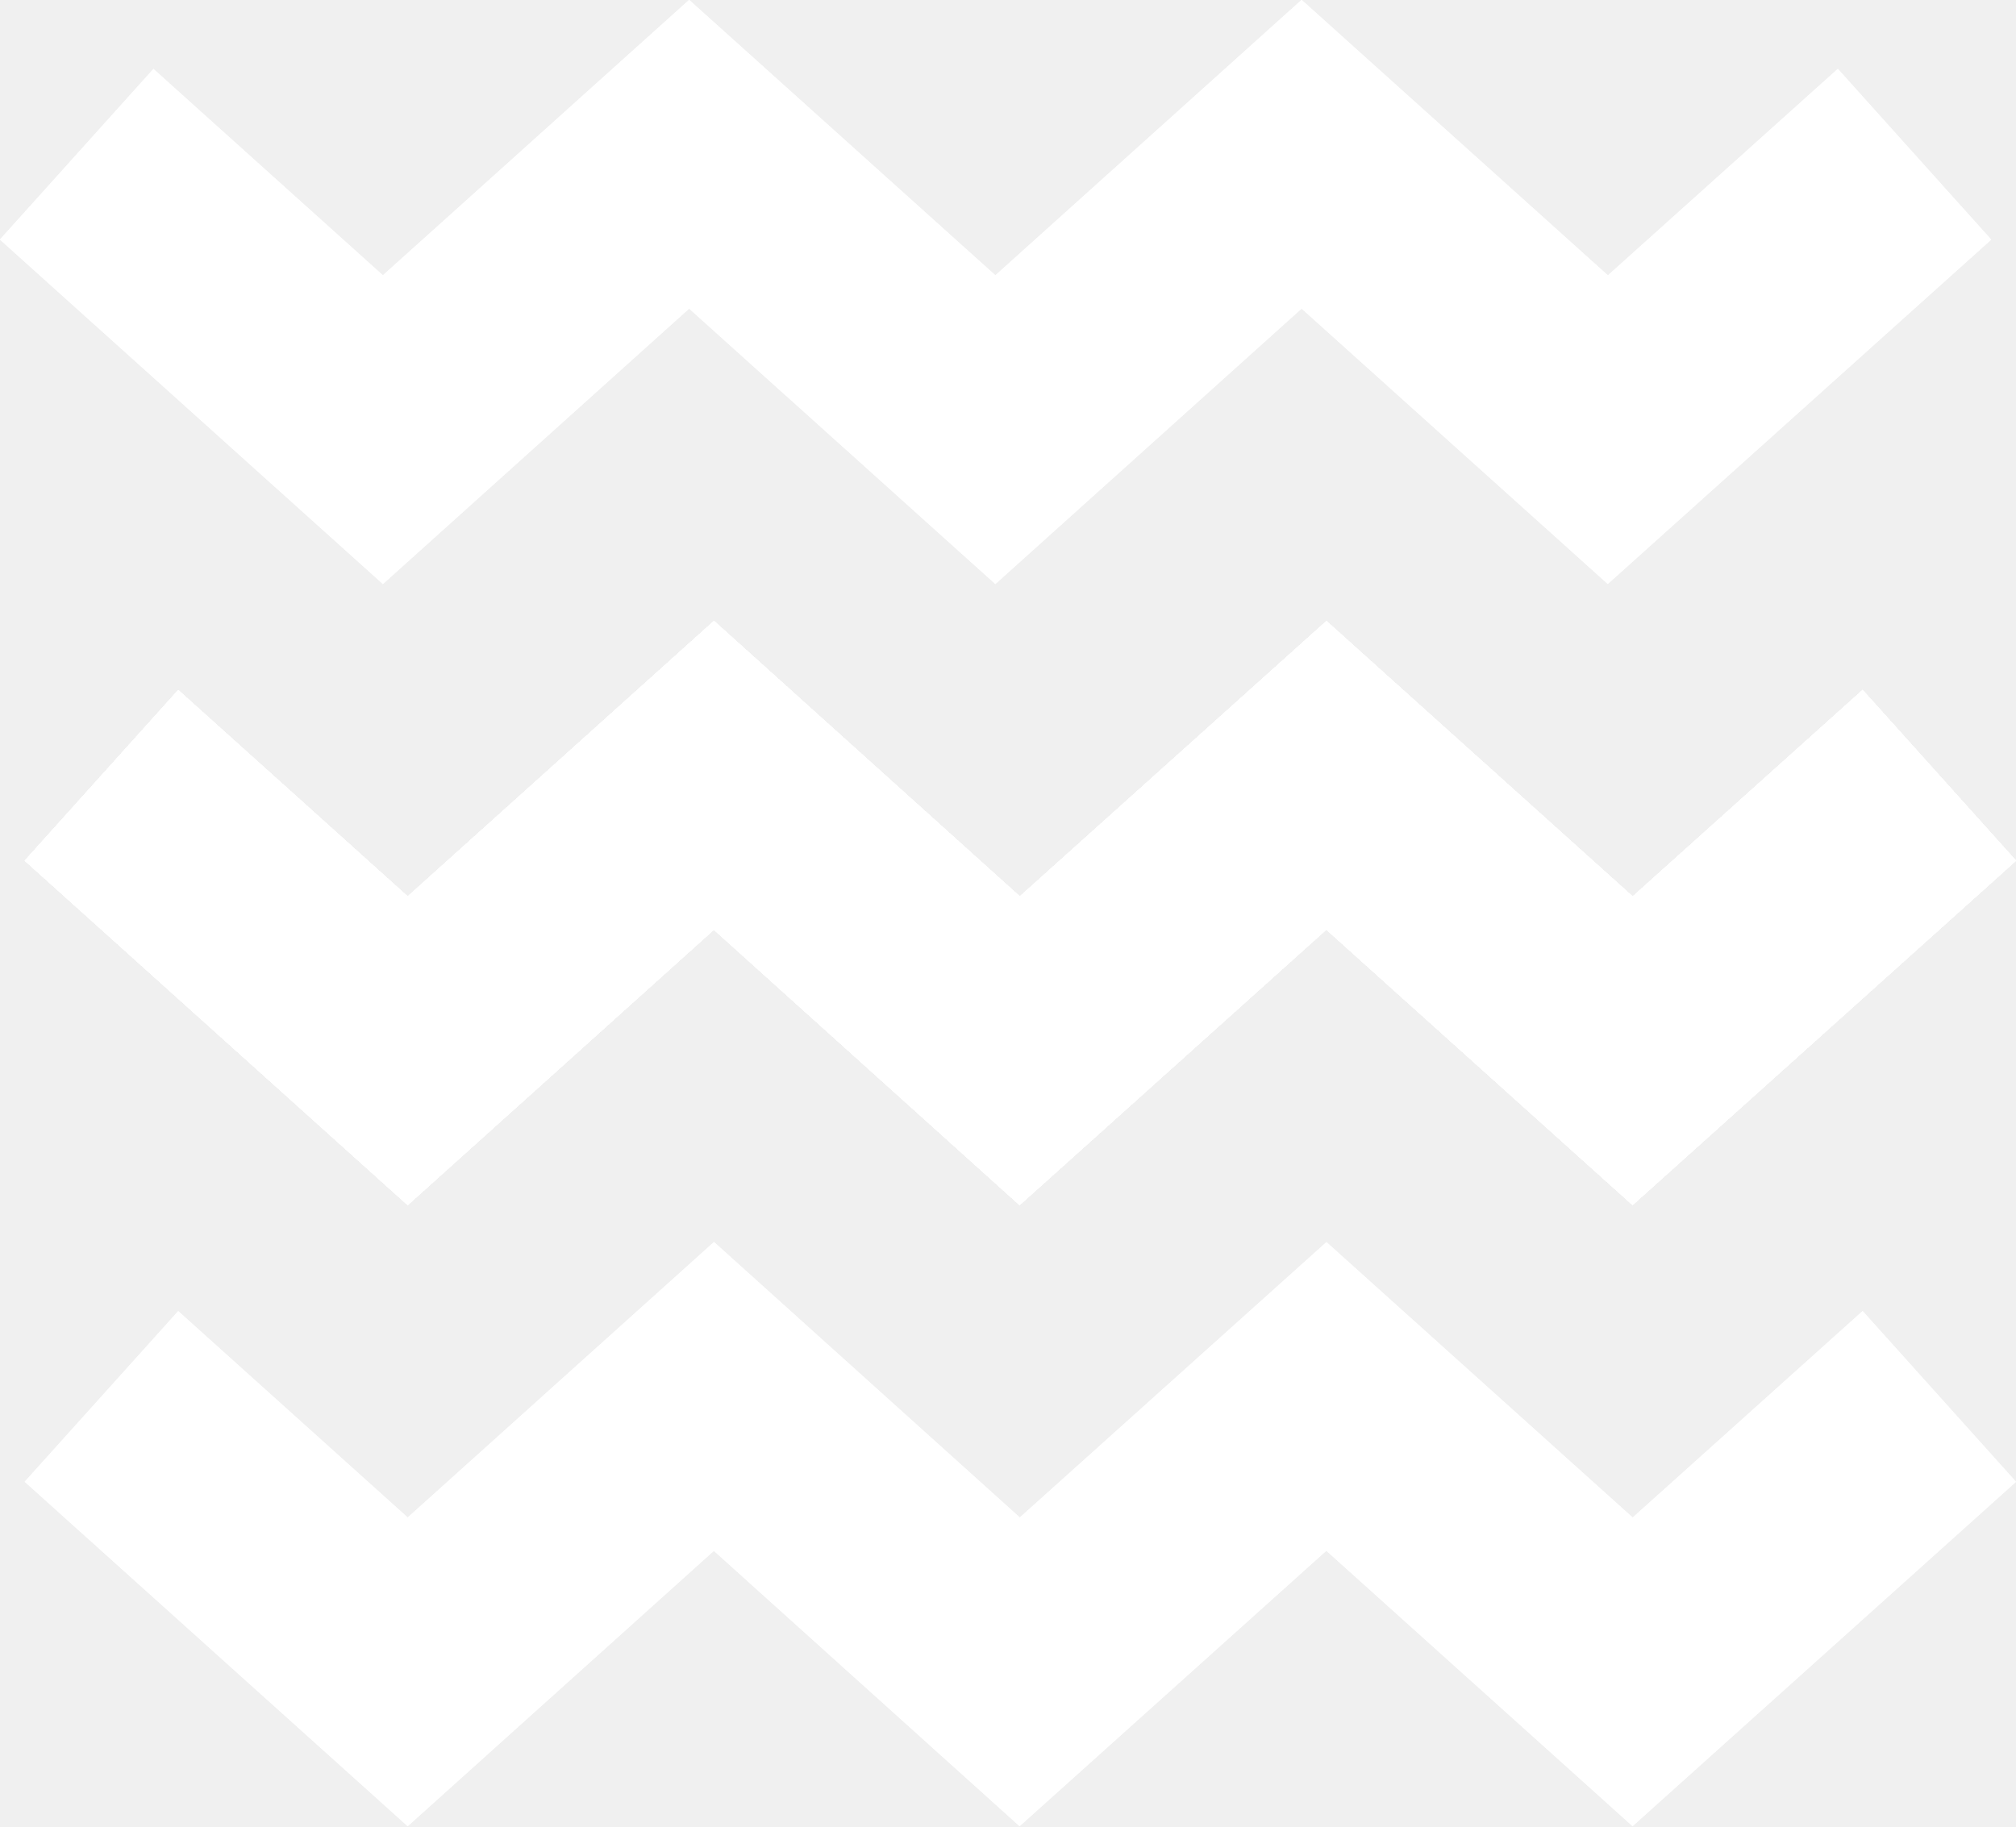
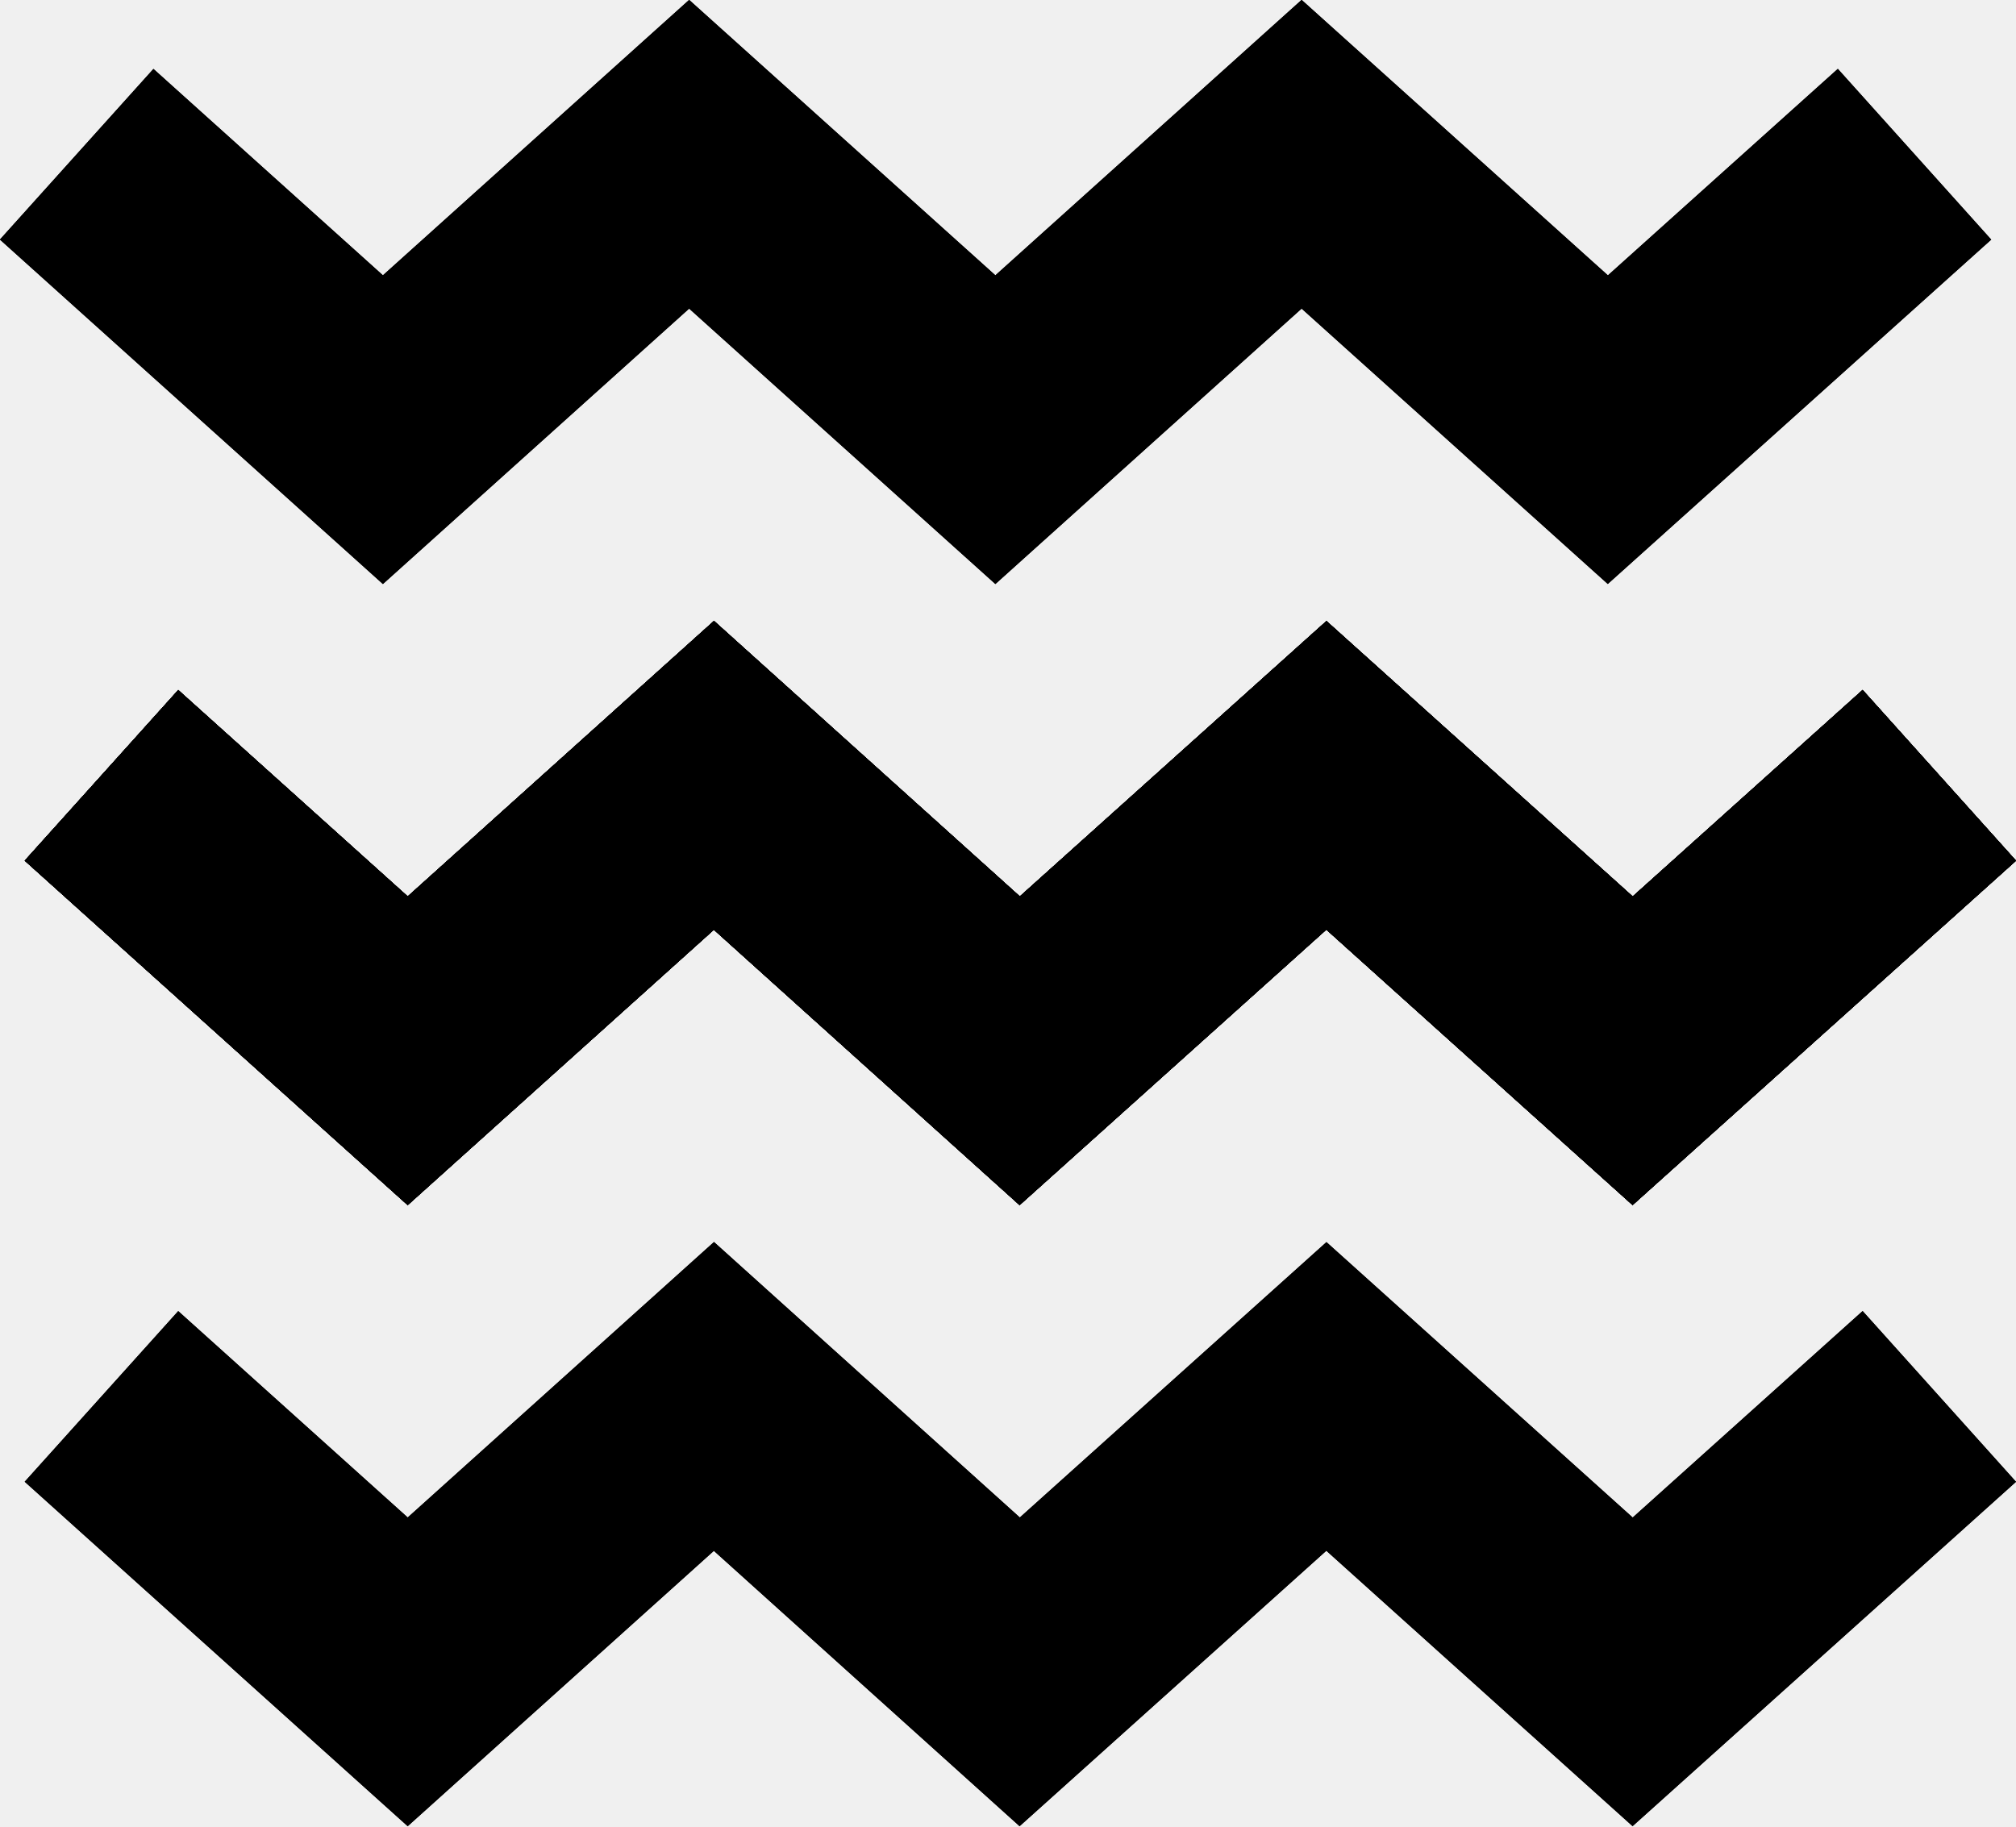
<svg xmlns="http://www.w3.org/2000/svg" viewBox="0 0 43.91 39.79">
-   <polyline fill="none" stroke="white" stroke-miterlimit="10" stroke-width="5px" points="1.67 3.36 8.34 9.36 15.01 3.36 21.68 9.36 28.35 3.36 35.02 9.36 41.7 3.36" />
-   <polyline fill="none" stroke="white" stroke-miterlimit="10" stroke-width="5px" points="1.67 3.36 8.34 9.36 15.01 3.36 21.68 9.36 28.35 3.36 35.02 9.36 41.7 3.36" />
-   <polyline fill="none" stroke="white" stroke-miterlimit="10" stroke-width="5px" points="2.21 16.89 8.88 22.89 15.55 16.89 22.21 22.89 28.89 16.89 35.56 22.89 42.24 16.89" />
-   <polyline fill="none" stroke="white" stroke-miterlimit="10" stroke-width="5px" points="2.21 16.89 8.88 22.89 15.55 16.89 22.21 22.89 28.89 16.89 35.56 22.89 42.24 16.89" />
-   <polyline fill="none" stroke="white" stroke-miterlimit="10" stroke-width="5px" points="2.21 16.89 8.88 22.89 15.55 16.89 22.21 22.89 28.89 16.89 35.56 22.89 42.24 16.89" />
-   <polyline fill="none" stroke="white" stroke-miterlimit="10" stroke-width="5px" points="2.21 16.89 8.88 22.89 15.55 16.89 22.21 22.89 28.89 16.89 35.56 22.89 42.24 16.89" />
-   <polyline fill="none" stroke="white" stroke-miterlimit="10" stroke-width="5px" points="2.21 16.89 8.88 22.89 15.55 16.89 22.21 22.89 28.89 16.89 35.56 22.89 42.24 16.89" />
-   <polyline fill="none" stroke="white" stroke-miterlimit="10" stroke-width="5px" points="2.21 16.89 8.88 22.89 15.55 16.89 22.21 22.89 28.89 16.89 35.56 22.89 42.24 16.89" />
-   <polyline fill="none" stroke="white" stroke-miterlimit="10" stroke-width="5px" points="2.21 30.42 8.88 36.42 15.55 30.42 22.21 36.42 28.89 30.42 35.56 36.42 42.24 30.42" />
-   <polyline fill="none" stroke="white" stroke-miterlimit="10" stroke-width="5px" points="2.21 30.42 8.88 36.42 15.55 30.42 22.21 36.42 28.89 30.42 35.56 36.42 42.24 30.42" />
+   <polyline fill="none" stroke="black" stroke-miterlimit="10" stroke-width="5px" points="1.67 3.36 8.34 9.36 15.01 3.36 21.68 9.36 28.35 3.36 35.02 9.36 41.7 3.36" />
+   <polyline fill="none" stroke="black" stroke-miterlimit="10" stroke-width="5px" points="1.67 3.36 8.34 9.36 15.01 3.36 21.68 9.36 28.35 3.36 35.02 9.36 41.7 3.36" />
+   <polyline fill="none" stroke="black" stroke-miterlimit="10" stroke-width="5px" points="2.21 16.89 8.88 22.89 15.55 16.89 22.21 22.89 28.89 16.89 35.56 22.89 42.24 16.89" />
+   <polyline fill="none" stroke="black" stroke-miterlimit="10" stroke-width="5px" points="2.21 16.89 8.88 22.89 15.55 16.89 22.21 22.89 28.89 16.89 35.56 22.89 42.24 16.89" />
+   <polyline fill="none" stroke="black" stroke-miterlimit="10" stroke-width="5px" points="2.21 16.89 8.88 22.89 15.55 16.89 22.21 22.89 28.89 16.89 35.56 22.89 42.24 16.89" />
+   <polyline fill="none" stroke="black" stroke-miterlimit="10" stroke-width="5px" points="2.21 16.89 8.88 22.89 15.55 16.89 22.21 22.89 28.89 16.89 35.56 22.89 42.24 16.89" />
+   <polyline fill="none" stroke="black" stroke-miterlimit="10" stroke-width="5px" points="2.21 16.89 8.88 22.89 15.55 16.89 22.21 22.89 28.89 16.89 35.56 22.89 42.24 16.89" />
+   <polyline fill="none" stroke="black" stroke-miterlimit="10" stroke-width="5px" points="2.21 16.89 8.88 22.89 15.55 16.89 22.21 22.89 28.89 16.89 35.56 22.89 42.24 16.89" />
+   <polyline fill="none" stroke="black" stroke-miterlimit="10" stroke-width="5px" points="2.21 30.42 8.88 36.42 15.55 30.42 22.21 36.42 28.89 30.42 35.56 36.42 42.24 30.42" />
+   <polyline fill="none" stroke="black" stroke-miterlimit="10" stroke-width="5px" points="2.21 30.42 8.88 36.42 15.55 30.42 22.21 36.42 28.89 30.42 35.56 36.42 42.24 30.42" />
</svg>
